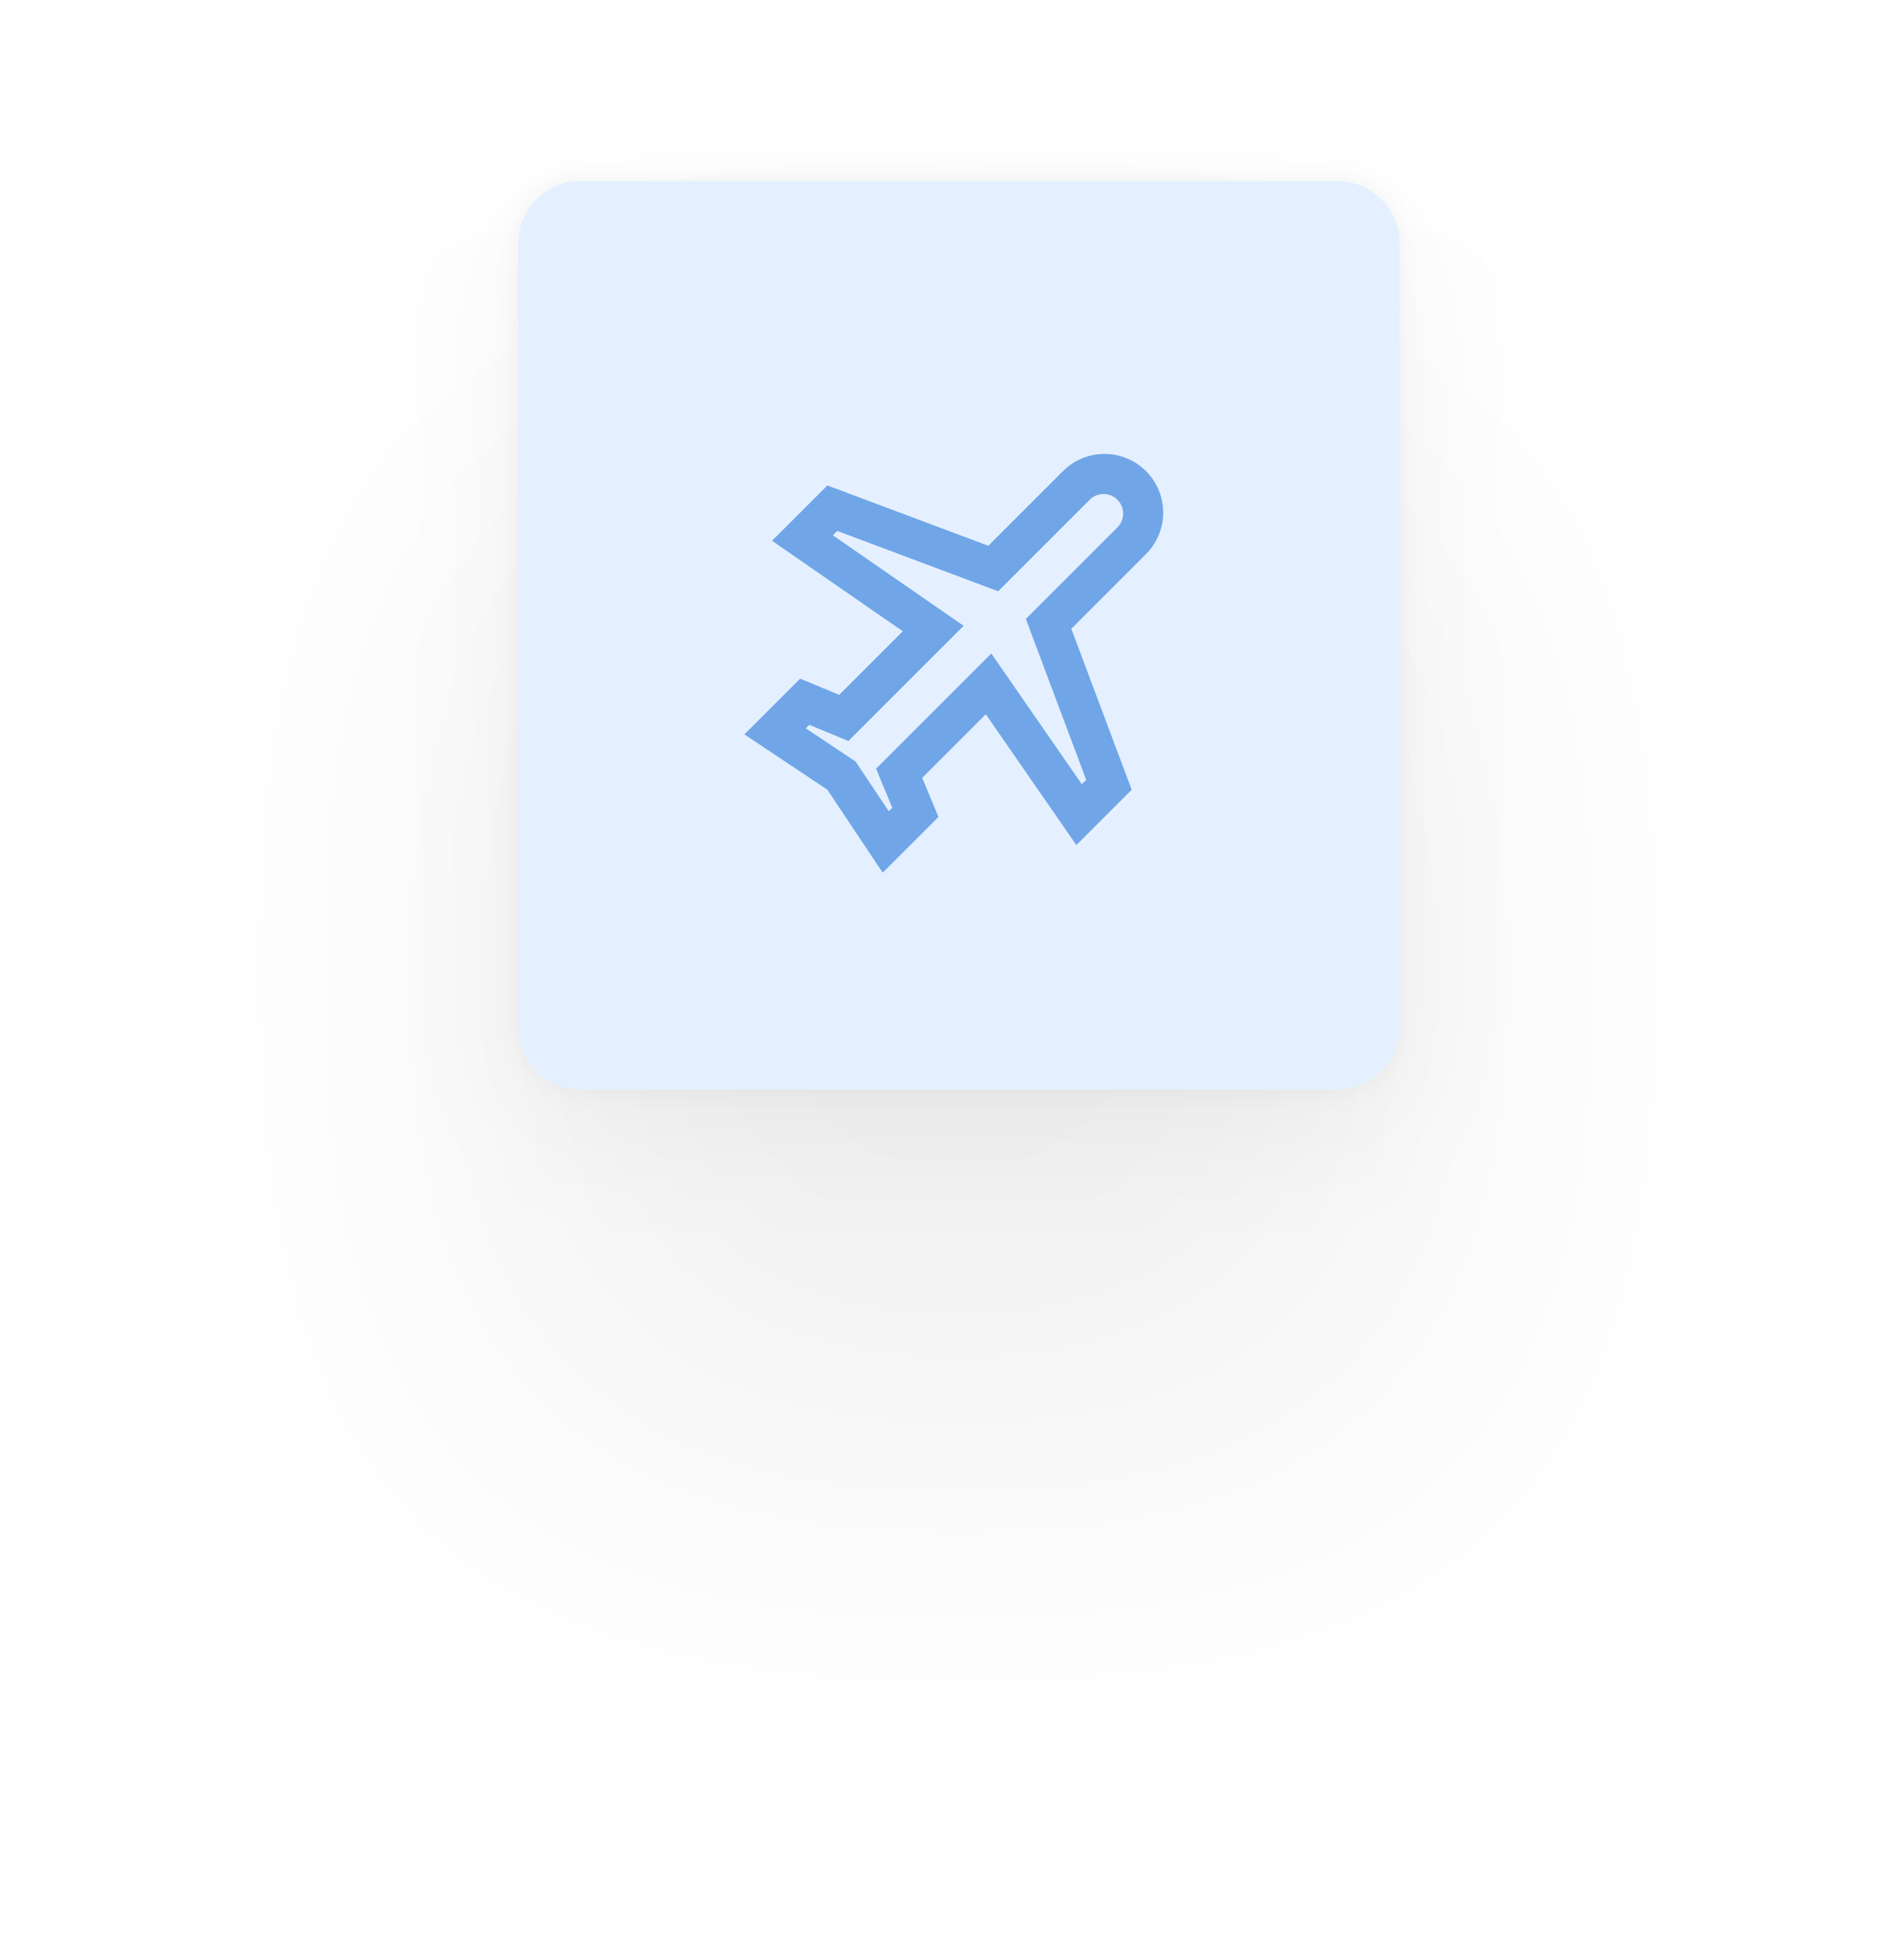
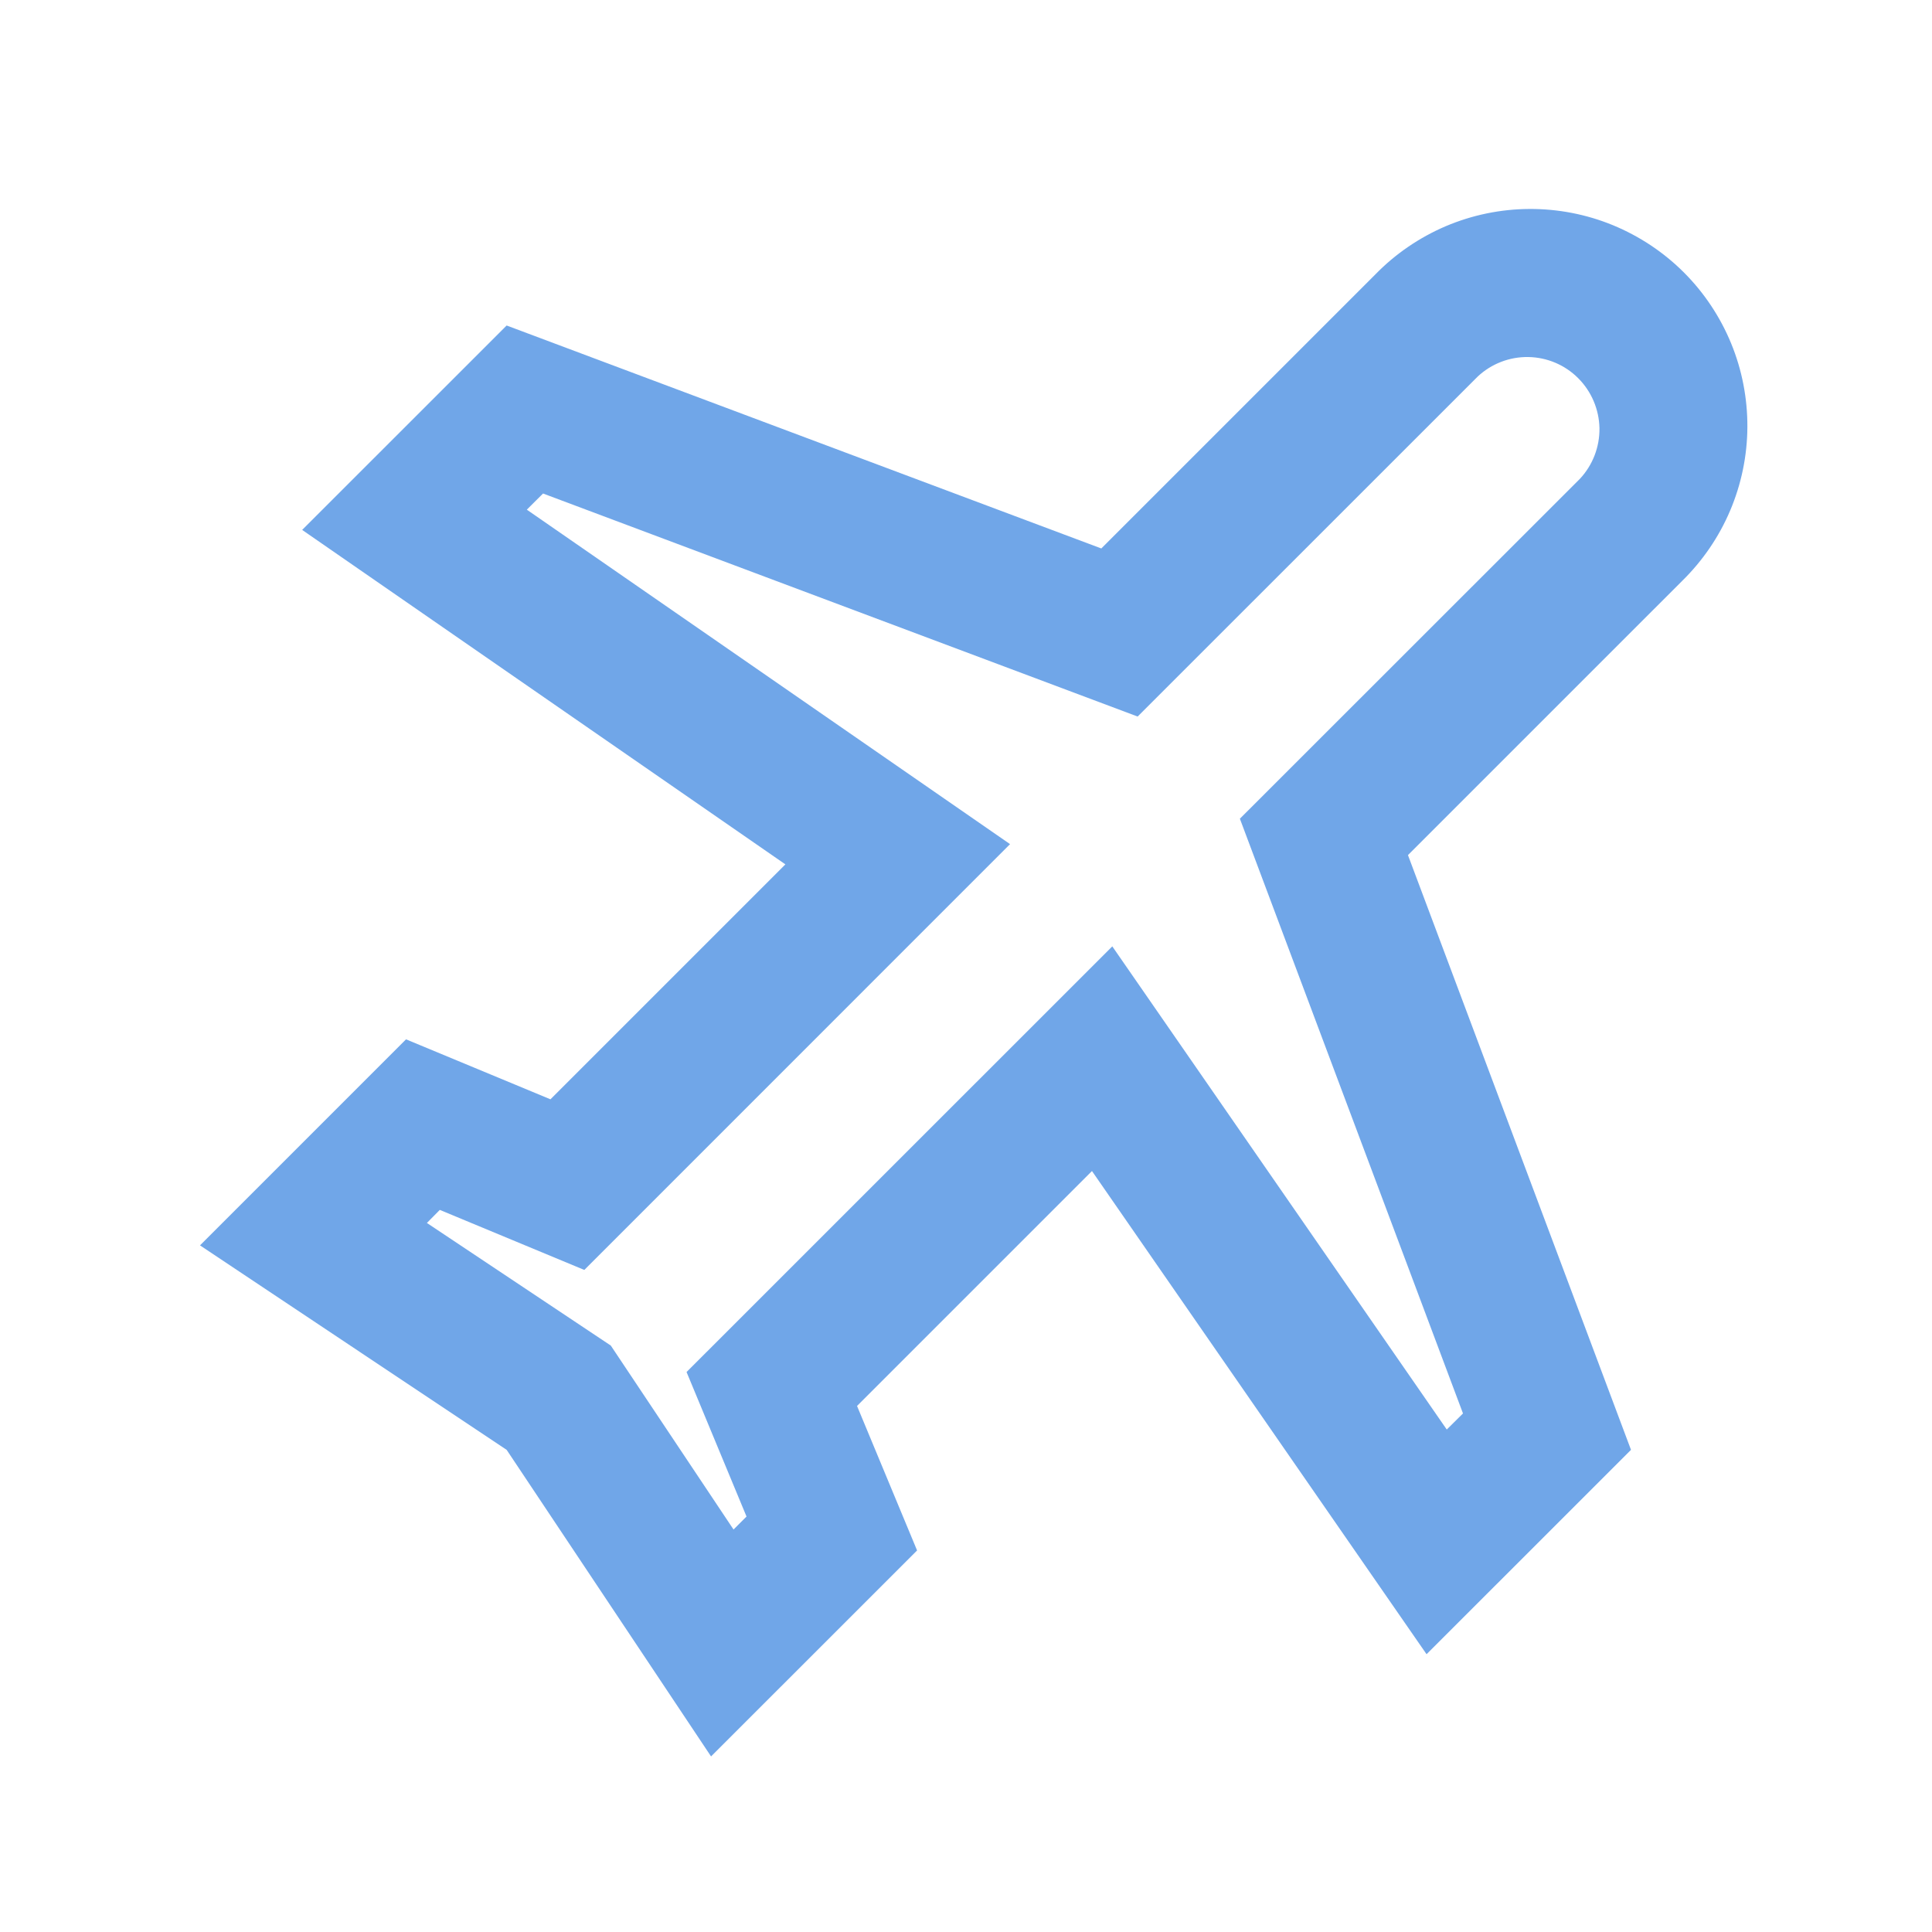
- <svg xmlns="http://www.w3.org/2000/svg" width="91" height="93" viewBox="0 0 91 93" fill="none">
-   <g filter="url(#filter0_ddd_31_12)">
-     <rect x="24.773" y="8.653" width="42.142" height="43.441" rx="3" fill="#E4F0FF" />
-   </g>
-   <path d="M46.07 29.923L40.561 35.433L38.691 34.656L38.524 34.825L40.904 36.412L42.492 38.792L42.66 38.624L41.884 36.754L47.393 31.246L51.721 37.498L51.931 37.29L49.044 29.594L53.444 25.196C53.61 25.018 53.7 24.784 53.697 24.541C53.693 24.298 53.594 24.066 53.422 23.894C53.251 23.722 53.019 23.624 52.776 23.62C52.533 23.616 52.298 23.707 52.121 23.873L47.721 28.272L40.027 25.386L39.817 25.595L46.07 29.923ZM51.46 40.406L47.13 34.153L44.09 37.193L44.867 39.063L42.201 41.728L39.556 37.761L35.588 35.115L38.254 32.449L40.123 33.225L43.163 30.185L36.91 25.857L39.556 23.212L47.251 26.097L50.798 22.55C51.057 22.284 51.367 22.073 51.708 21.927C52.05 21.782 52.417 21.706 52.789 21.704C53.16 21.702 53.528 21.773 53.871 21.915C54.215 22.055 54.527 22.263 54.789 22.526C55.052 22.788 55.26 23.101 55.401 23.444C55.542 23.788 55.614 24.155 55.611 24.527C55.609 24.898 55.533 25.265 55.388 25.607C55.243 25.949 55.031 26.258 54.766 26.518L51.219 30.065L54.105 37.761L51.459 40.406H51.46Z" fill="#70A6E8" />
-   <defs>
-     <filter id="filter0_ddd_31_12" x="0.773" y="0.653" width="90.142" height="91.441" filterUnits="userSpaceOnUse" color-interpolation-filters="sRGB">
-       <feFlood flood-opacity="0" result="BackgroundImageFix" />
-       <feColorMatrix in="SourceAlpha" type="matrix" values="0 0 0 0 0 0 0 0 0 0 0 0 0 0 0 0 0 0 127 0" result="hardAlpha" />
-       <feOffset />
-       <feGaussianBlur stdDeviation="0.5" />
-       <feColorMatrix type="matrix" values="0 0 0 0 0 0 0 0 0 0 0 0 0 0 0 0 0 0 0.04 0" />
-       <feBlend mode="normal" in2="BackgroundImageFix" result="effect1_dropShadow_31_12" />
-       <feColorMatrix in="SourceAlpha" type="matrix" values="0 0 0 0 0 0 0 0 0 0 0 0 0 0 0 0 0 0 127 0" result="hardAlpha" />
-       <feOffset dy="2" />
-       <feGaussianBlur stdDeviation="3" />
-       <feColorMatrix type="matrix" values="0 0 0 0 0 0 0 0 0 0 0 0 0 0 0 0 0 0 0.04 0" />
-       <feBlend mode="normal" in2="effect1_dropShadow_31_12" result="effect2_dropShadow_31_12" />
-       <feColorMatrix in="SourceAlpha" type="matrix" values="0 0 0 0 0 0 0 0 0 0 0 0 0 0 0 0 0 0 127 0" result="hardAlpha" />
-       <feOffset dy="16" />
-       <feGaussianBlur stdDeviation="12" />
-       <feColorMatrix type="matrix" values="0 0 0 0 0 0 0 0 0 0 0 0 0 0 0 0 0 0 0.06 0" />
-       <feBlend mode="normal" in2="effect2_dropShadow_31_12" result="effect3_dropShadow_31_12" />
-       <feBlend mode="normal" in="SourceGraphic" in2="effect3_dropShadow_31_12" result="shape" />
-     </filter>
-   </defs>
+ <svg xmlns="http://www.w3.org/2000/svg" width="25" height="25" viewBox="0 0 25 25" fill="none">
+   <path d="M13.07 10.923L7.561 16.433L5.691 15.656L5.524 15.825L7.904 17.412L9.492 19.792L9.66 19.624L8.884 17.754L14.393 12.246L18.721 18.498L18.931 18.29L16.044 10.594L20.444 6.196C20.61 6.018 20.7 5.784 20.697 5.541C20.692 5.298 20.594 5.066 20.422 4.894C20.251 4.722 20.019 4.624 19.776 4.62C19.533 4.616 19.298 4.707 19.121 4.873L14.721 9.272L7.027 6.386L6.817 6.595L13.07 10.923ZM18.46 21.406L14.13 15.153L11.09 18.193L11.867 20.063L9.201 22.728L6.556 18.761L2.588 16.115L5.254 13.449L7.123 14.225L10.163 11.185L3.91 6.857L6.556 4.212L14.251 7.097L17.798 3.55C18.057 3.284 18.367 3.073 18.708 2.927C19.05 2.782 19.417 2.706 19.789 2.704C20.16 2.702 20.528 2.773 20.871 2.914C21.215 3.056 21.527 3.263 21.79 3.526C22.052 3.788 22.26 4.101 22.401 4.444C22.542 4.787 22.613 5.156 22.611 5.527C22.609 5.898 22.533 6.265 22.388 6.607C22.243 6.949 22.031 7.258 21.766 7.518L18.219 11.065L21.105 18.761L18.459 21.406H18.46Z" fill="#70A6E8" />
</svg>
